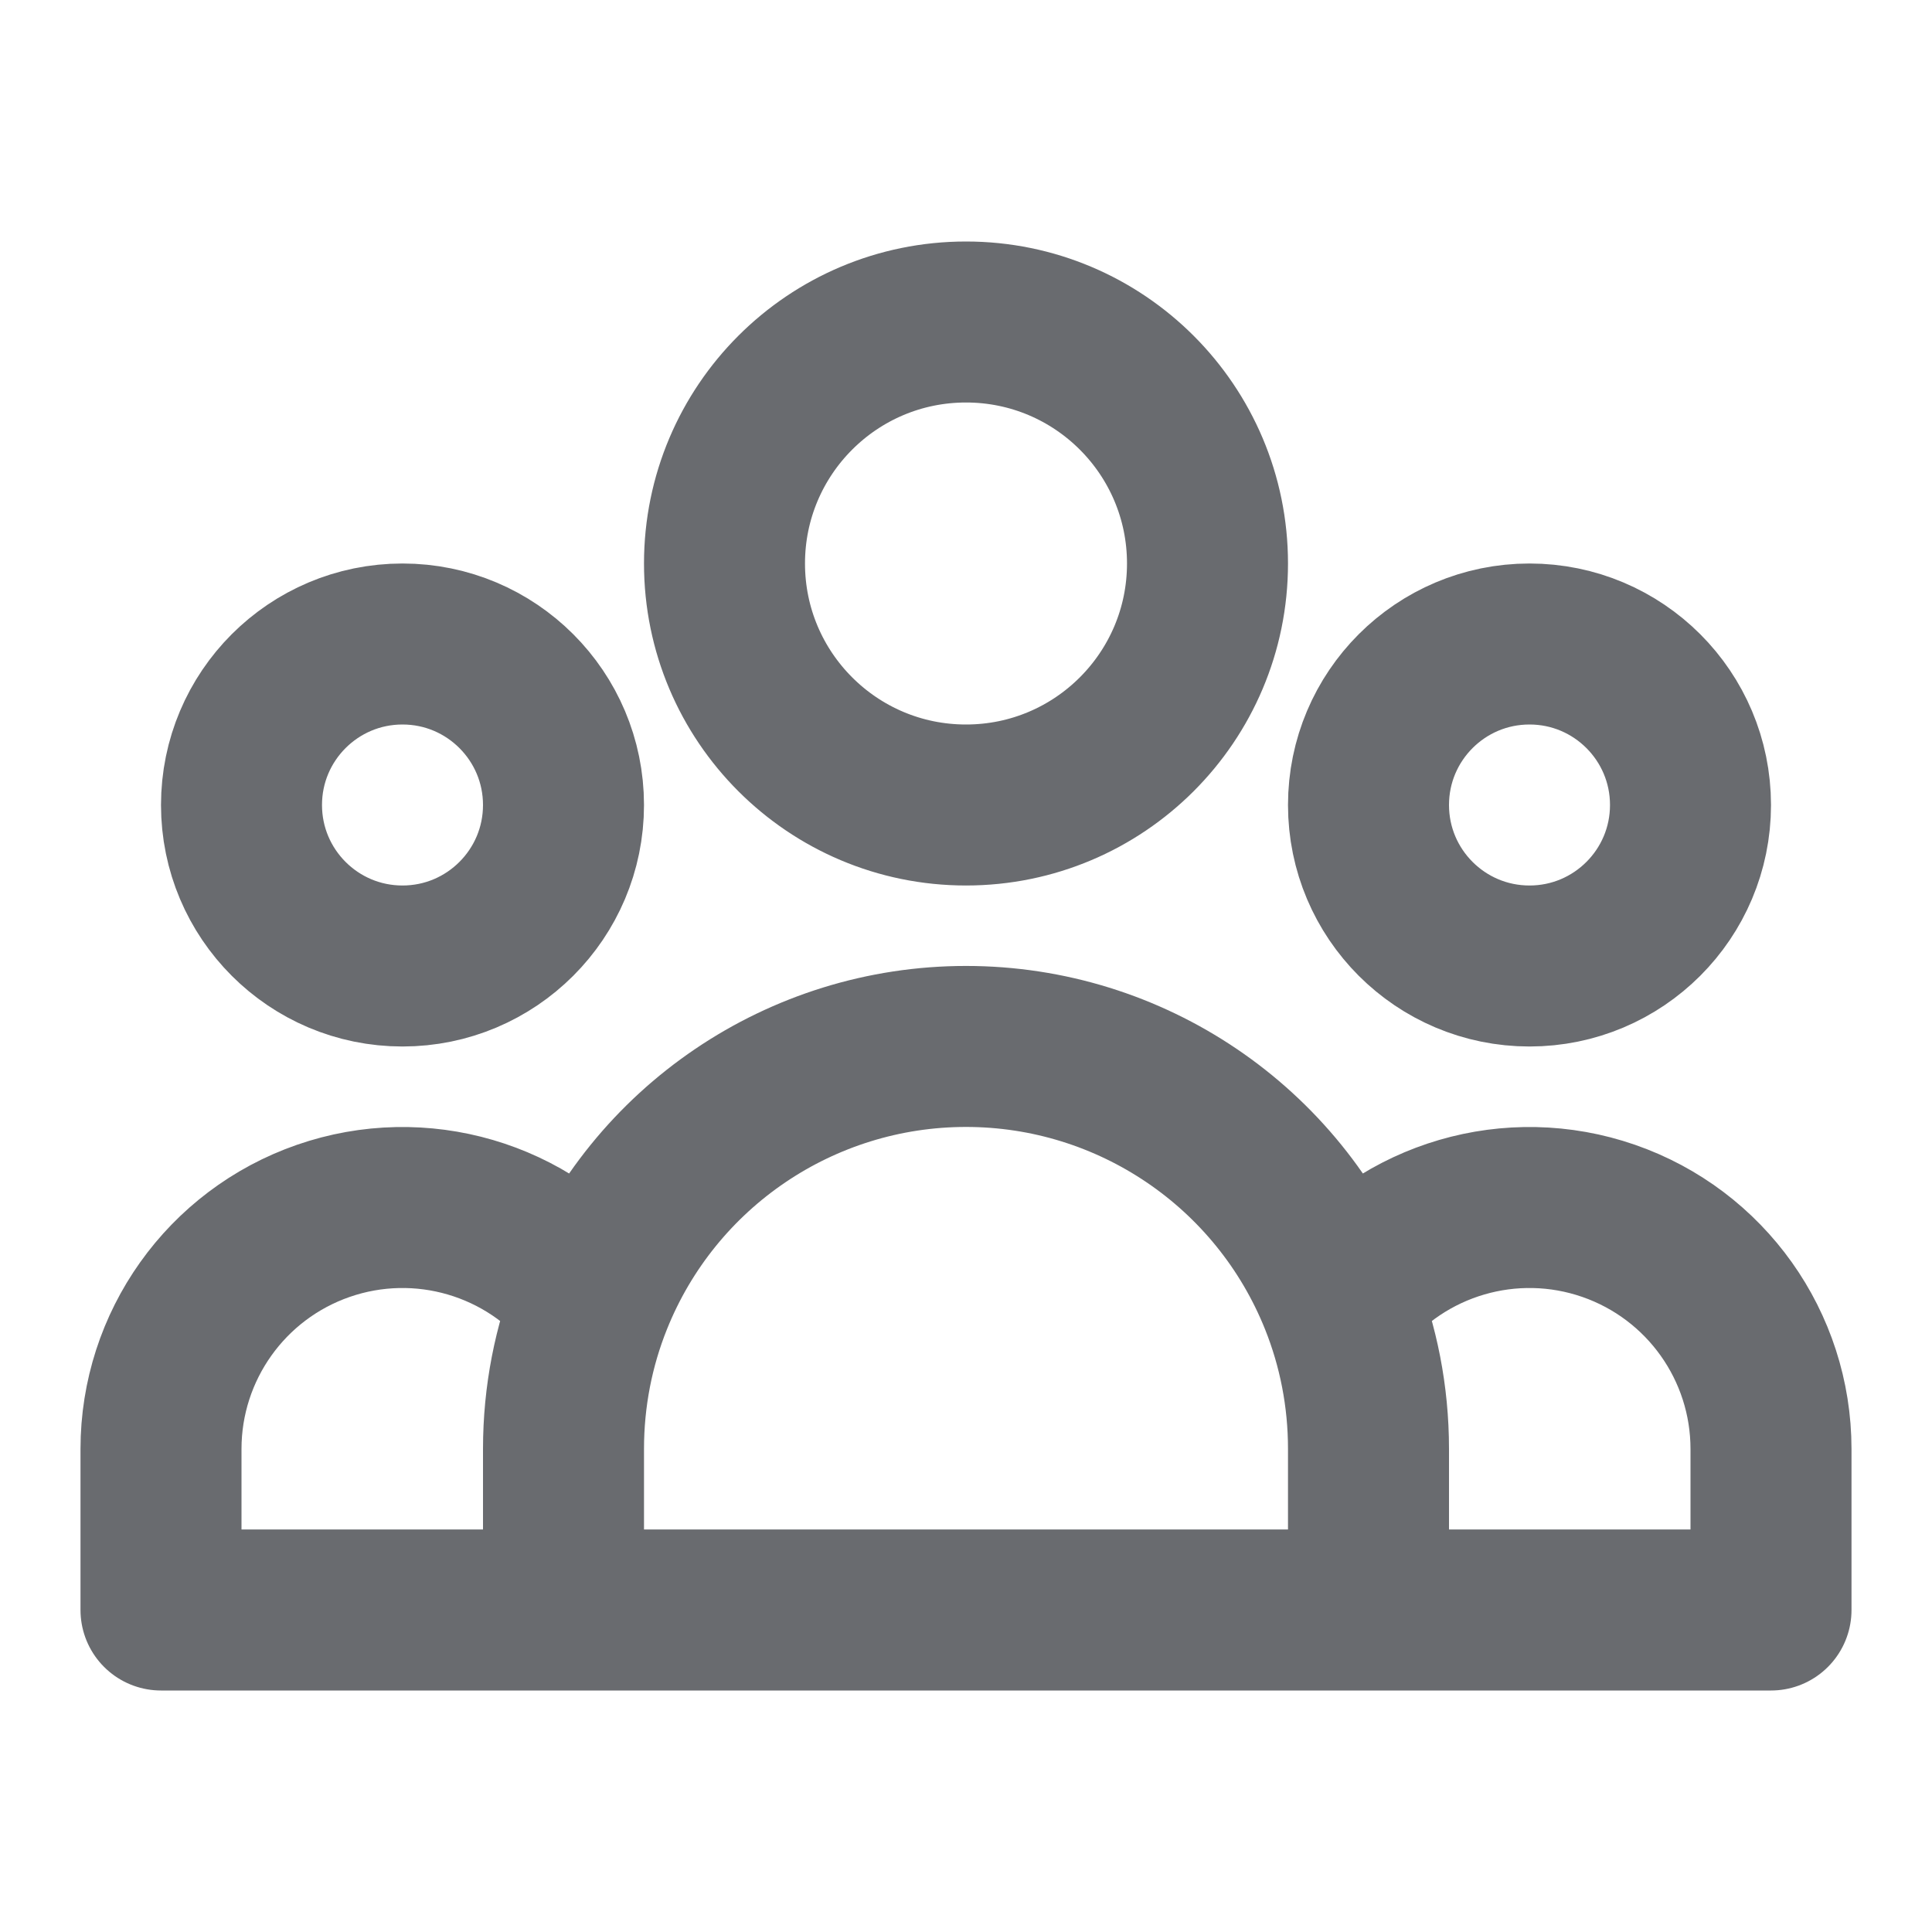
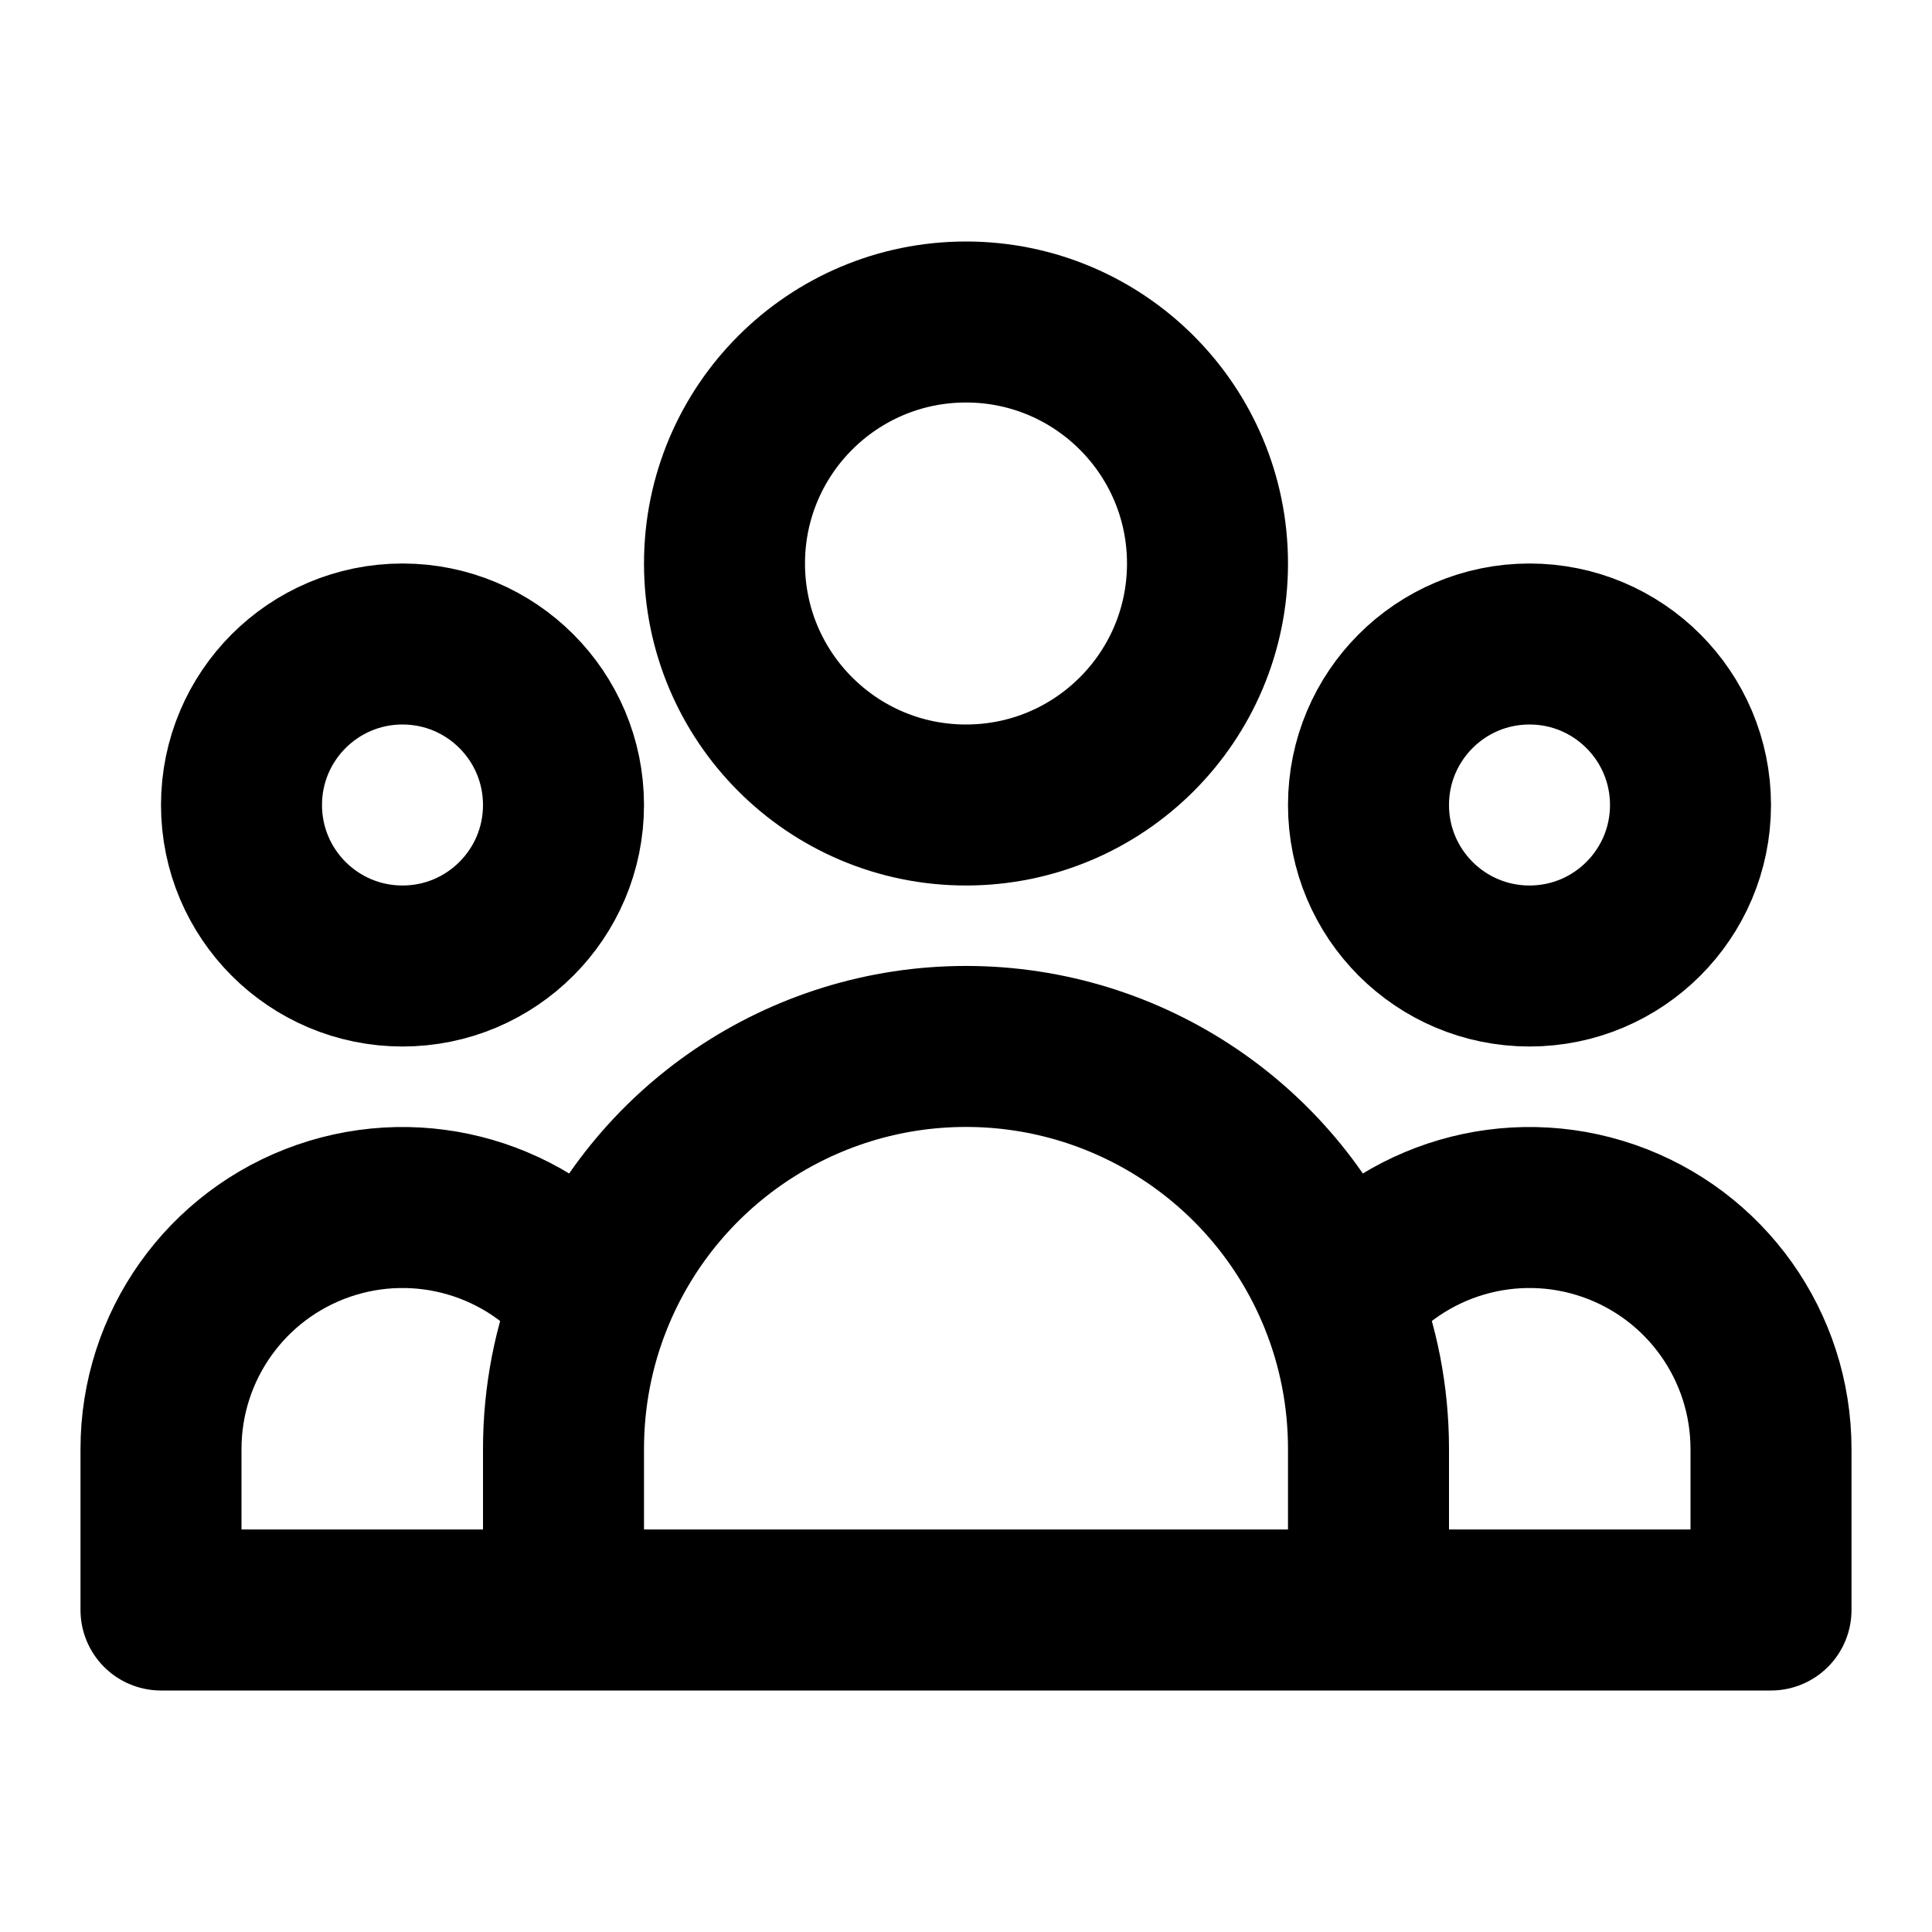
- <svg xmlns="http://www.w3.org/2000/svg" width="22" height="22" class="h-6 w-6" fill="none" viewBox="0 0 24 24" stroke="#696B6F">
+ <svg xmlns="http://www.w3.org/2000/svg" width="22" height="22" class="h-6 w-6" fill="none" viewBox="0 0 24 24" stroke="#000">
  <path stroke-linecap="round" stroke-linejoin="round" stroke-width="2" d="M17 20h5v-2a3 3 0 00-5.356-1.857M17 20H7m10 0v-2c0-.656-.126-1.283-.356-1.857M7 20H2v-2a3 3 0 015.356-1.857M7 20v-2c0-.656.126-1.283.356-1.857m0 0a5.002 5.002 0 019.288 0M15 7a3 3 0 11-6 0 3 3 0 016 0zm6 3a2 2 0 11-4 0 2 2 0 014 0zM7 10a2 2 0 11-4 0 2 2 0 014 0z" />
</svg>
